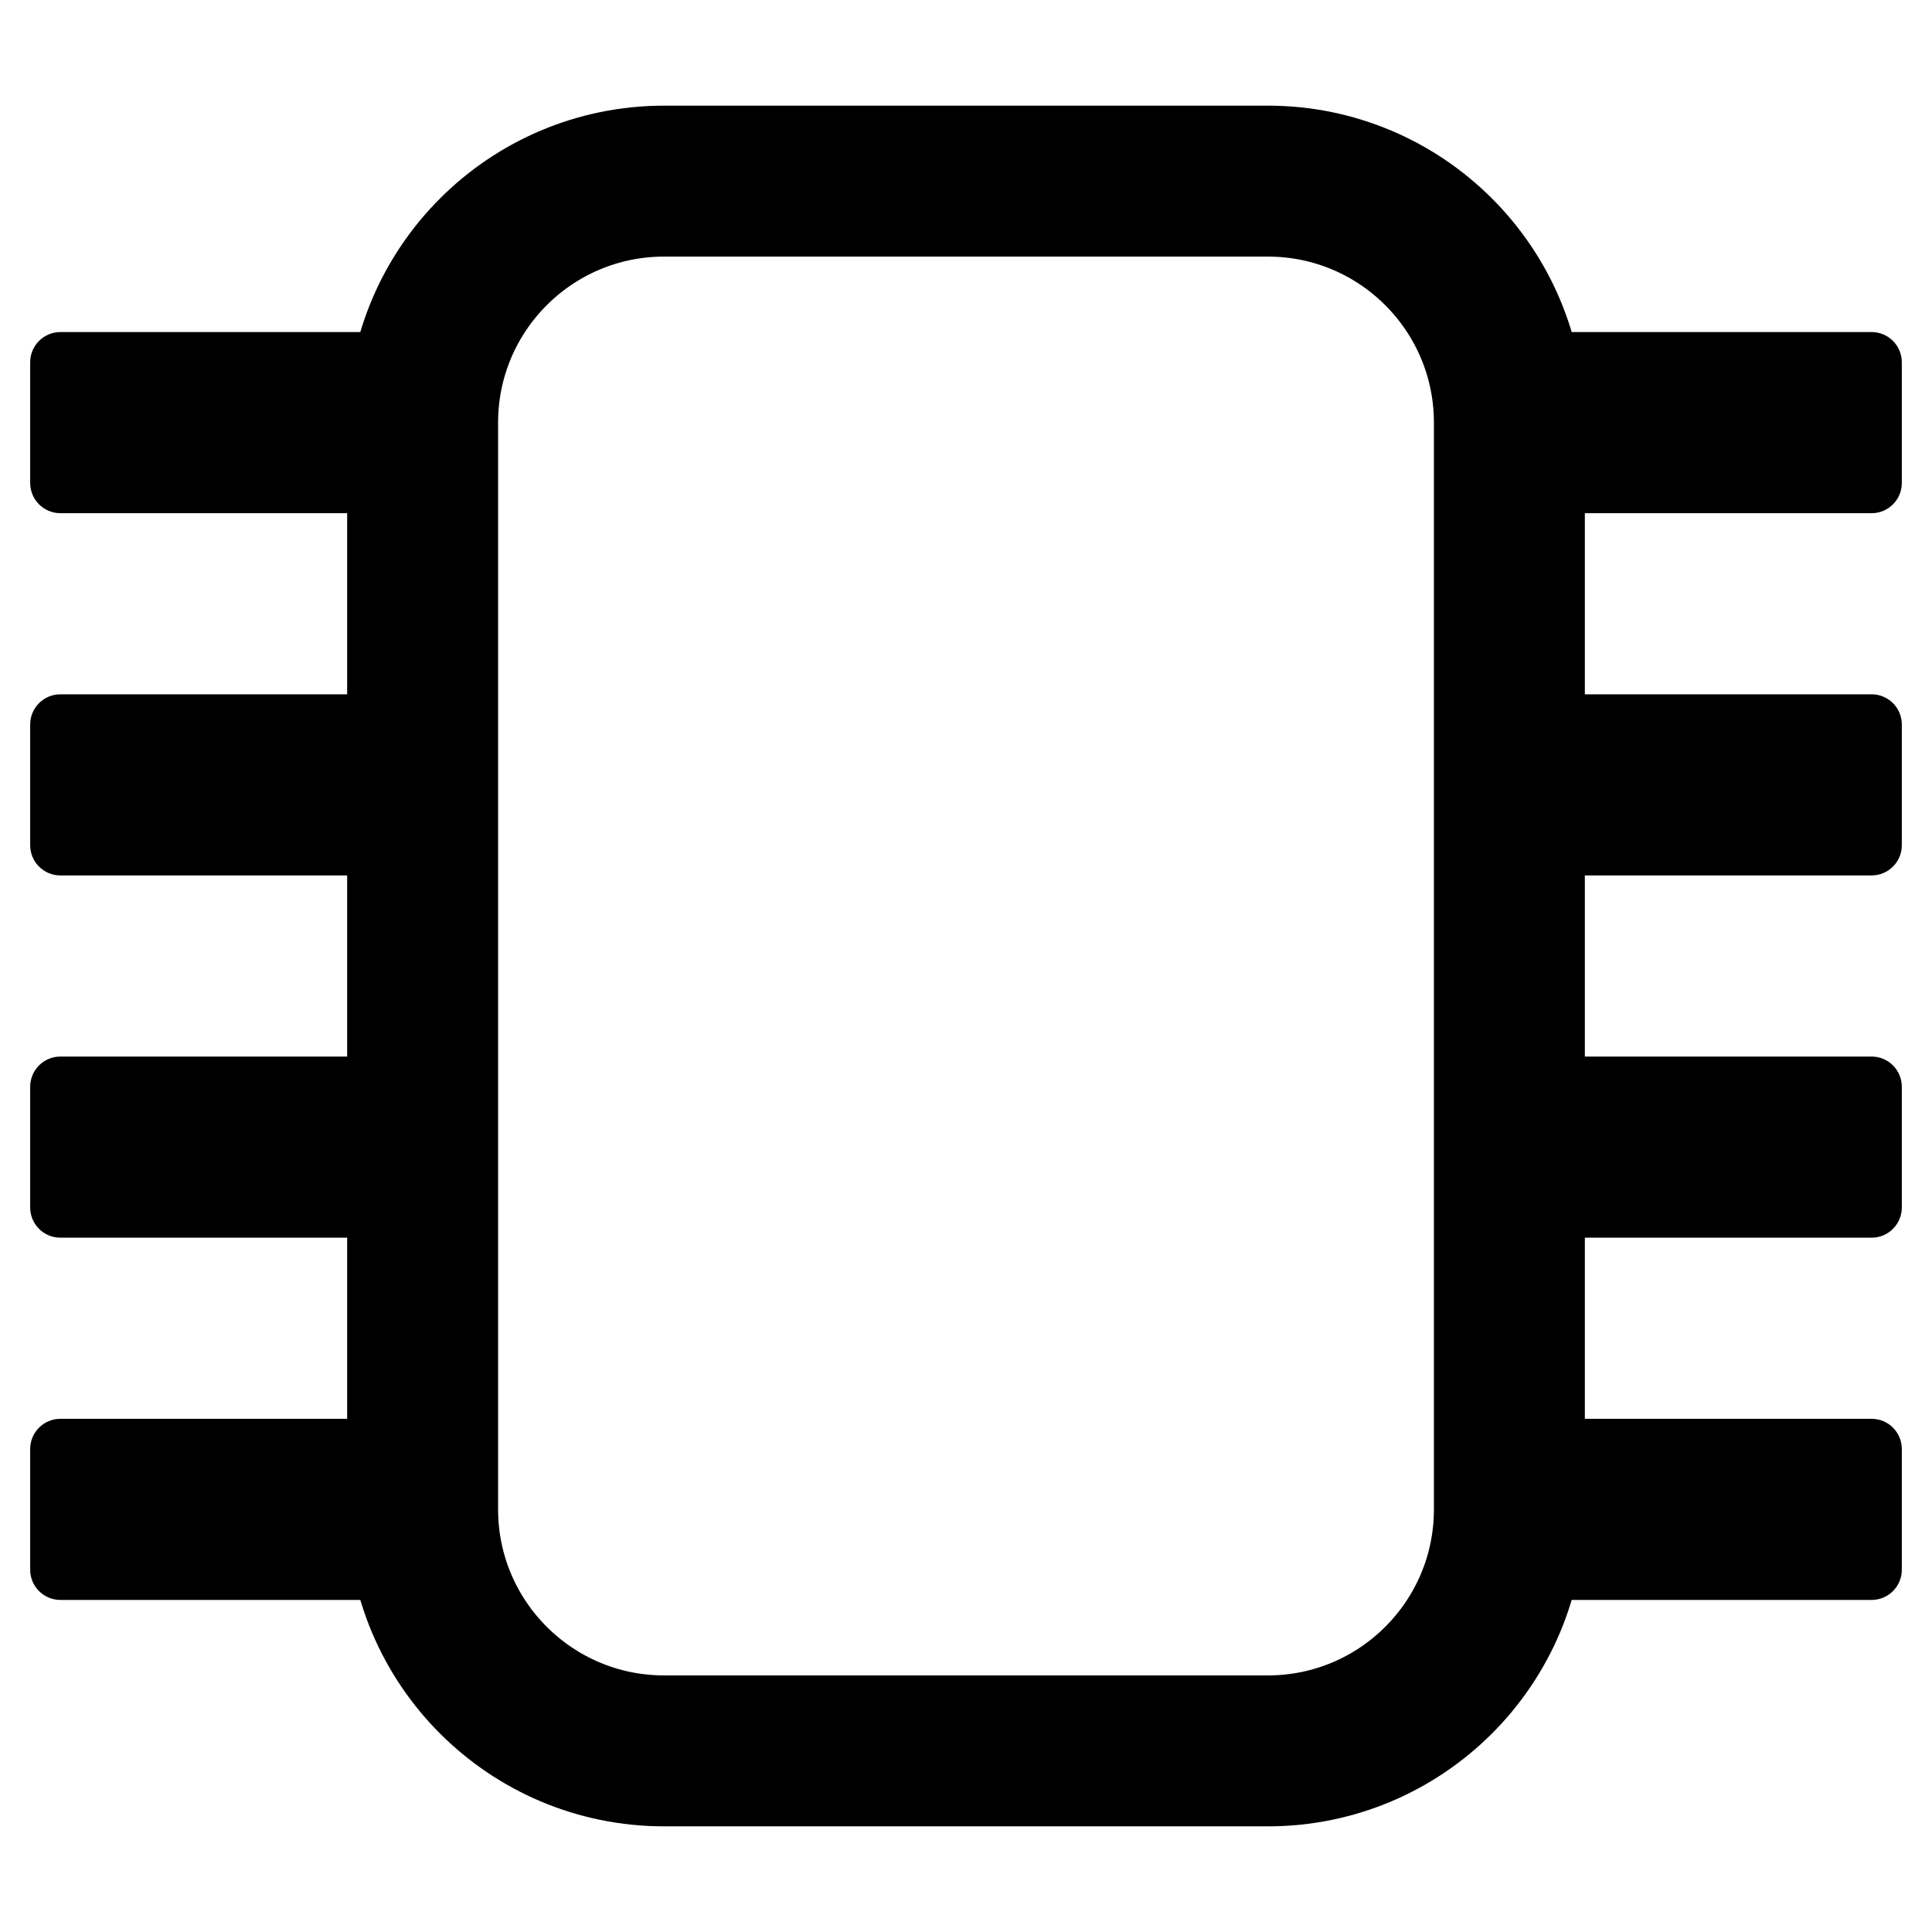
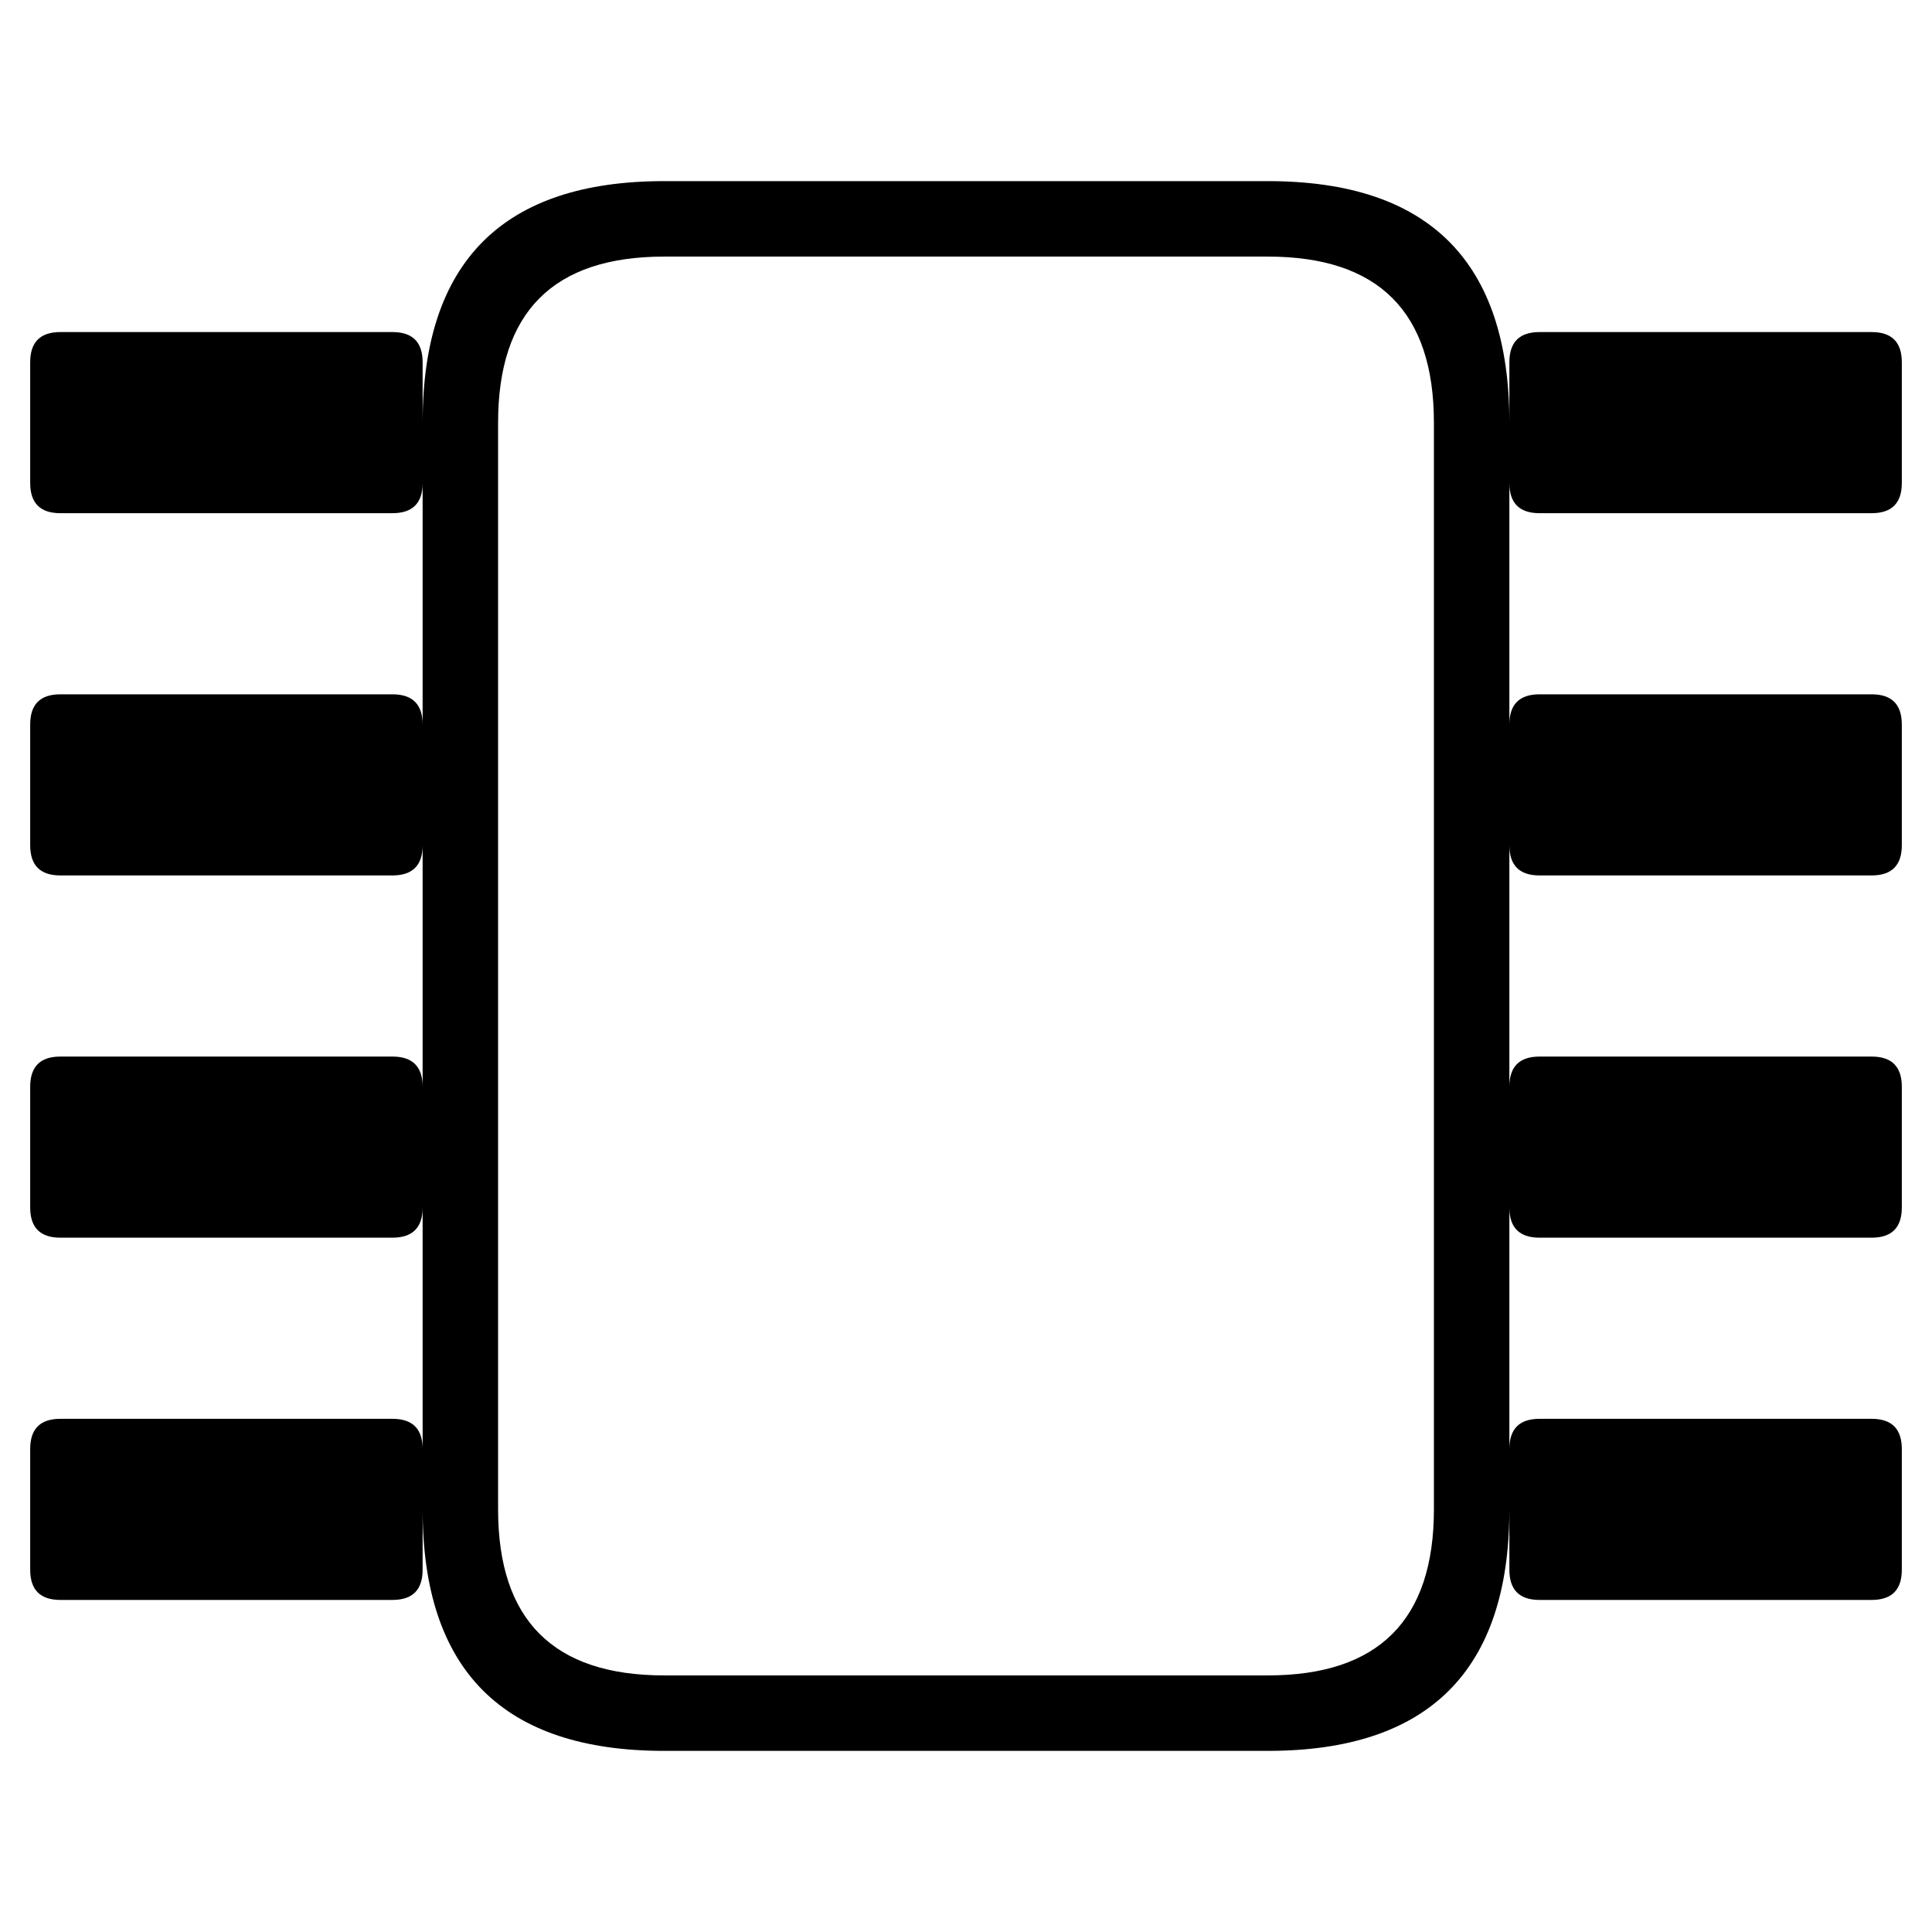
- <svg xmlns="http://www.w3.org/2000/svg" viewBox="0 0 16 16" width="16" height="16" fill="none">
-   <rect width="16" height="16" fill="none" />
-   <rect x="3.5" y="1.5" width="9" height="13" rx="2" fill="none" stroke="currentColor" stroke-width="1.25" />
-   <rect x="0.25" y="2.75" width="3.25" height="1.5" rx="0.25" fill="currentColor" />
-   <rect x="0.25" y="5.75" width="3.25" height="1.5" rx="0.25" fill="currentColor" />
-   <rect x="0.25" y="8.75" width="3.25" height="1.5" rx="0.25" fill="currentColor" />
-   <rect x="0.25" y="11.75" width="3.25" height="1.5" rx="0.25" fill="currentColor" />
-   <rect x="12.5" y="2.75" width="3.25" height="1.5" rx="0.25" fill="currentColor" />
-   <rect x="12.5" y="5.75" width="3.25" height="1.5" rx="0.25" fill="currentColor" />
-   <rect x="12.5" y="8.75" width="3.25" height="1.5" rx="0.25" fill="currentColor" />
-   <rect x="12.5" y="11.75" width="3.25" height="1.5" rx="0.25" fill="currentColor" />
+ <svg xmlns="http://www.w3.org/2000/svg" viewBox="0 0 16 16" fill="#000000">
+   <path d="M5.5 1.5H10.5Q12.5 1.5 12.5 3.5V12.5Q12.5 14.5 10.5 14.5H5.5Q3.5 14.5 3.5 12.5V3.5Q3.5 1.5 5.5 1.5Z M5.5 2.125Q4.125 2.125 4.125 3.5V12.5Q4.125 13.875 5.5 13.875H10.5Q11.875 13.875 11.875 12.5V3.5Q11.875 2.125 10.5 2.125Z M0.5 2.75H3.25Q3.5 2.75 3.5 3V4Q3.5 4.25 3.25 4.25H0.5Q0.25 4.25 0.25 4V3Q0.25 2.75 0.5 2.75Z M0.5 5.75H3.25Q3.5 5.75 3.5 6V7Q3.5 7.25 3.25 7.25H0.5Q0.25 7.25 0.25 7V6Q0.25 5.75 0.5 5.75Z M0.5 8.75H3.25Q3.5 8.75 3.5 9V10Q3.5 10.25 3.25 10.25H0.5Q0.25 10.25 0.25 10V9Q0.25 8.75 0.5 8.75Z M0.5 11.75H3.25Q3.5 11.75 3.5 12V13Q3.5 13.25 3.25 13.25H0.5Q0.25 13.25 0.25 13V12Q0.25 11.75 0.5 11.75Z M12.75 2.75H15.5Q15.75 2.75 15.75 3V4Q15.75 4.25 15.5 4.25H12.75Q12.5 4.25 12.5 4V3Q12.5 2.75 12.75 2.75Z M12.75 5.75H15.5Q15.75 5.75 15.75 6V7Q15.75 7.25 15.5 7.25H12.75Q12.5 7.25 12.5 7V6Q12.5 5.75 12.75 5.75Z M12.75 8.75H15.5Q15.75 8.75 15.75 9V10Q15.75 10.25 15.5 10.25H12.75Q12.5 10.25 12.5 10V9Q12.5 8.75 12.75 8.75Z M12.75 11.75H15.5Q15.75 11.75 15.75 12V13Q15.75 13.25 15.5 13.25H12.75Q12.5 13.25 12.5 13V12Q12.5 11.75 12.75 11.75Z" />
</svg>
